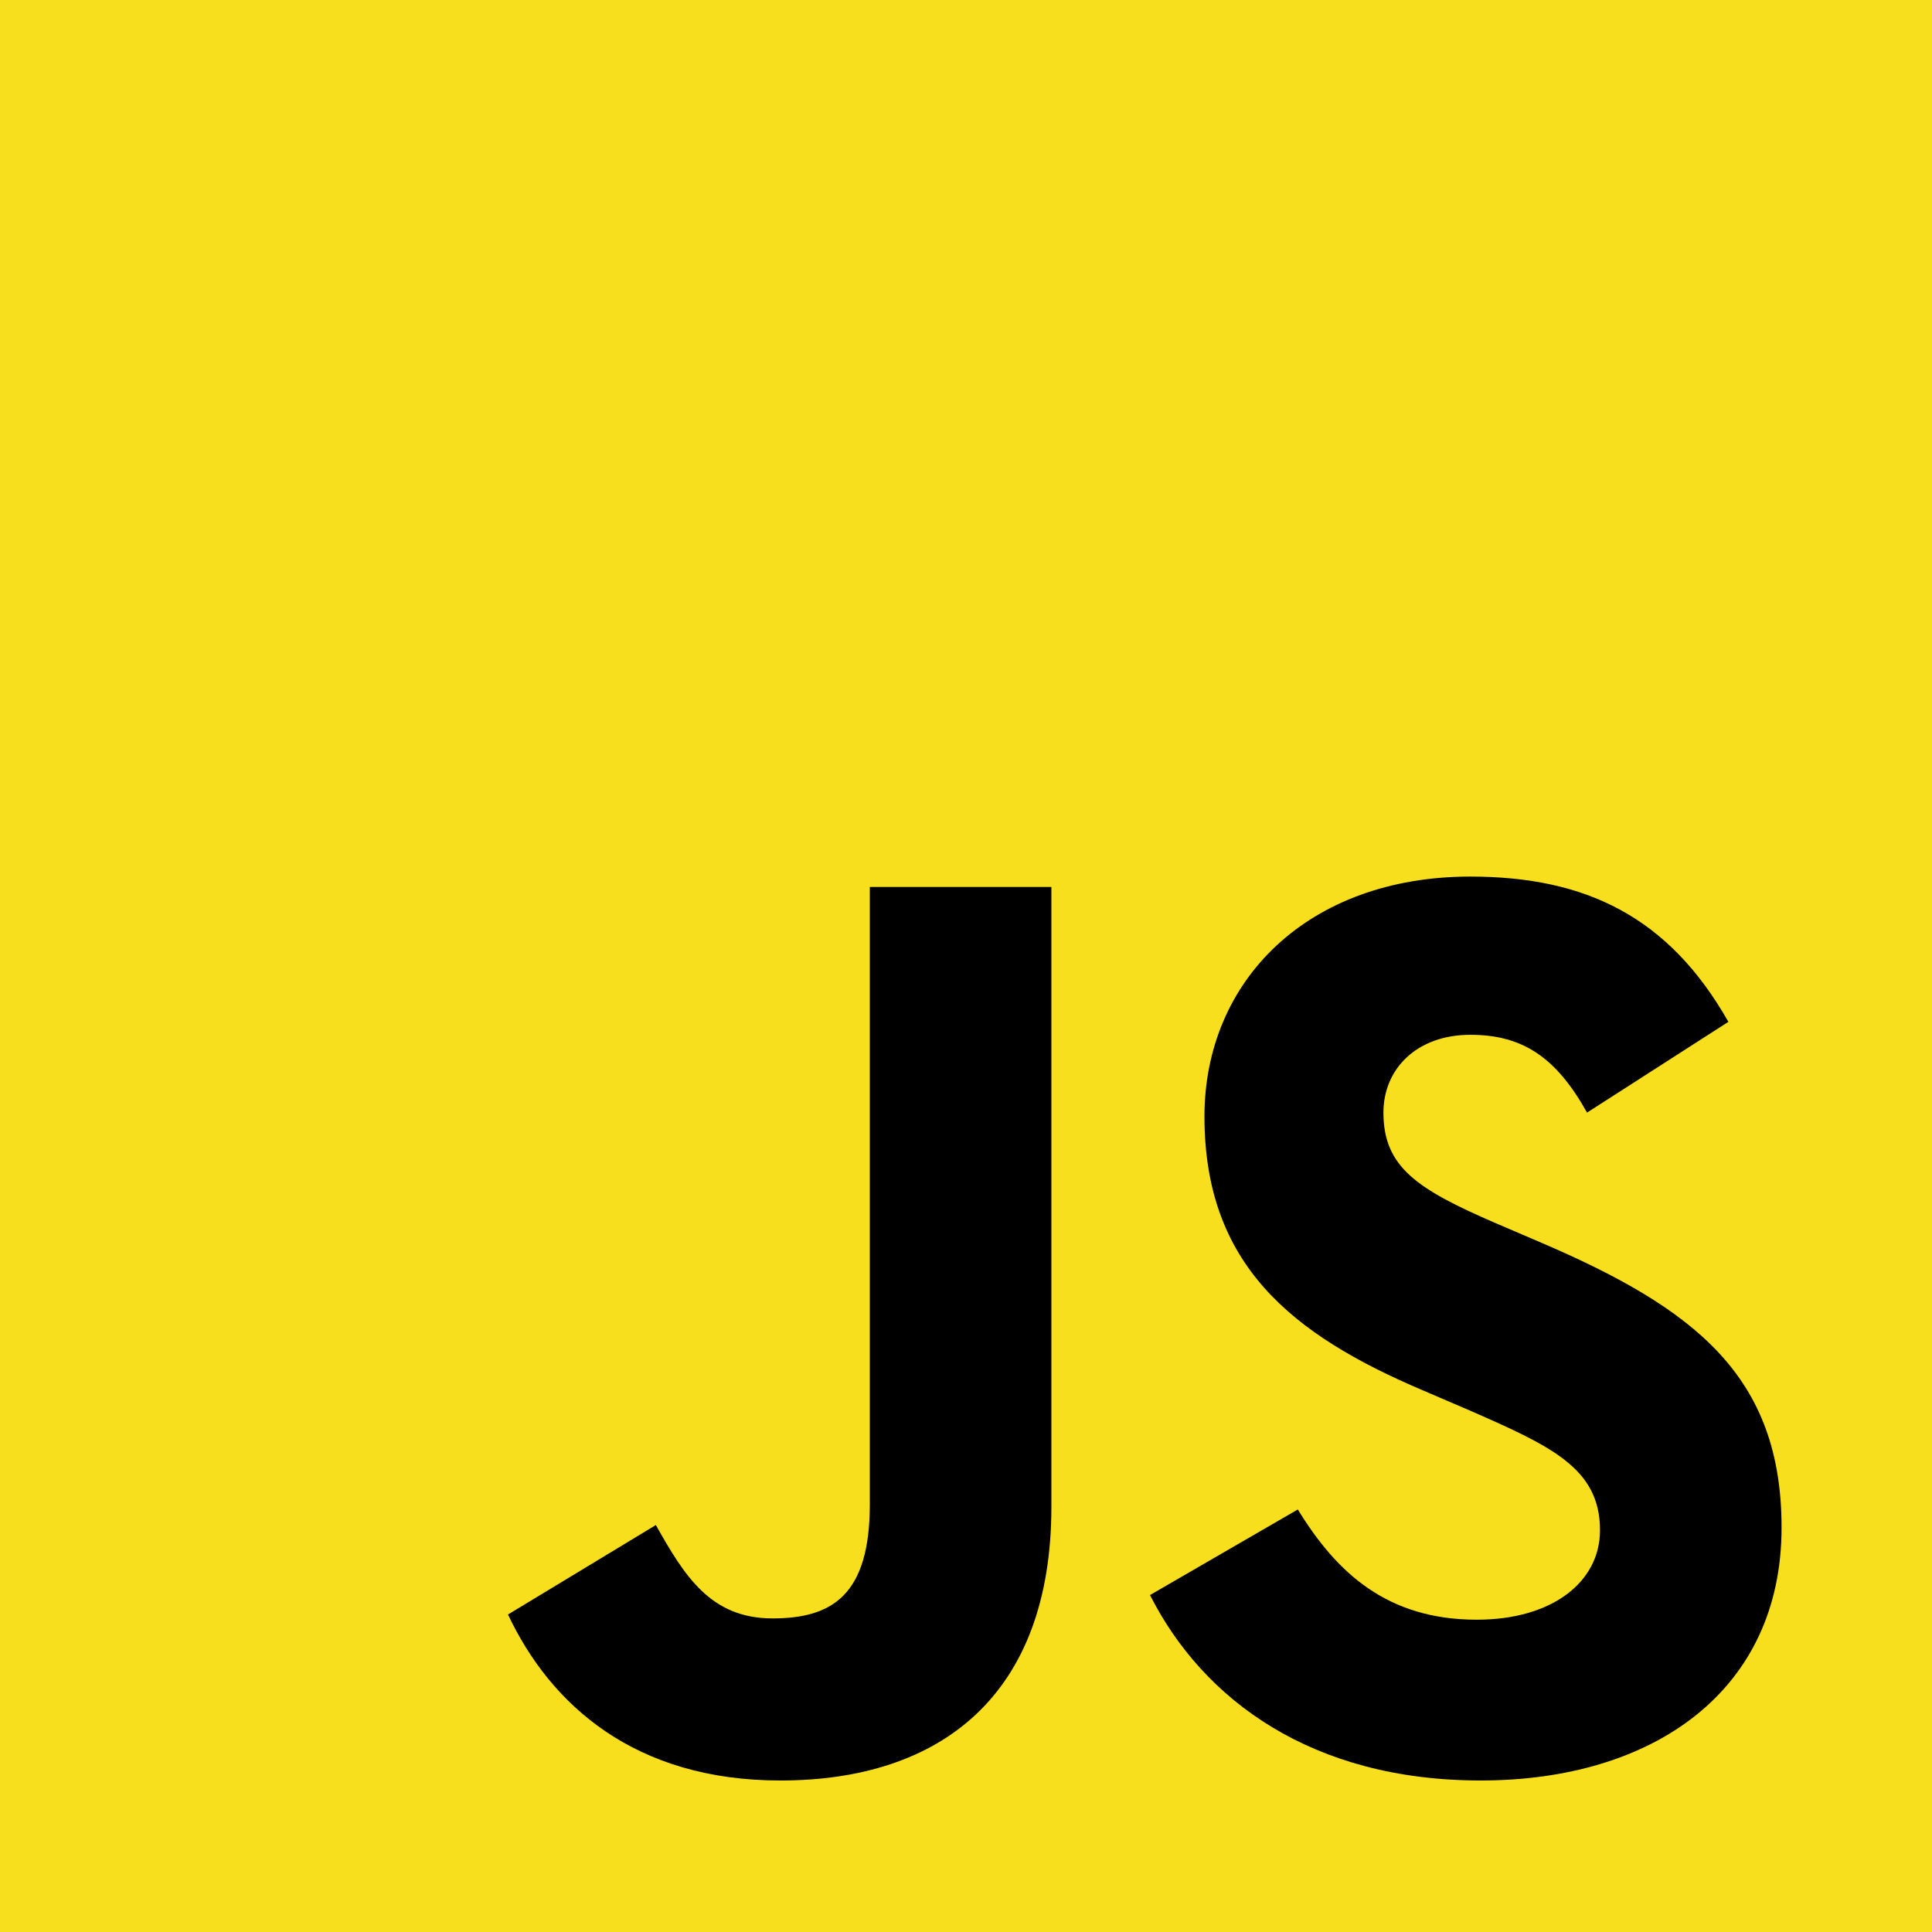
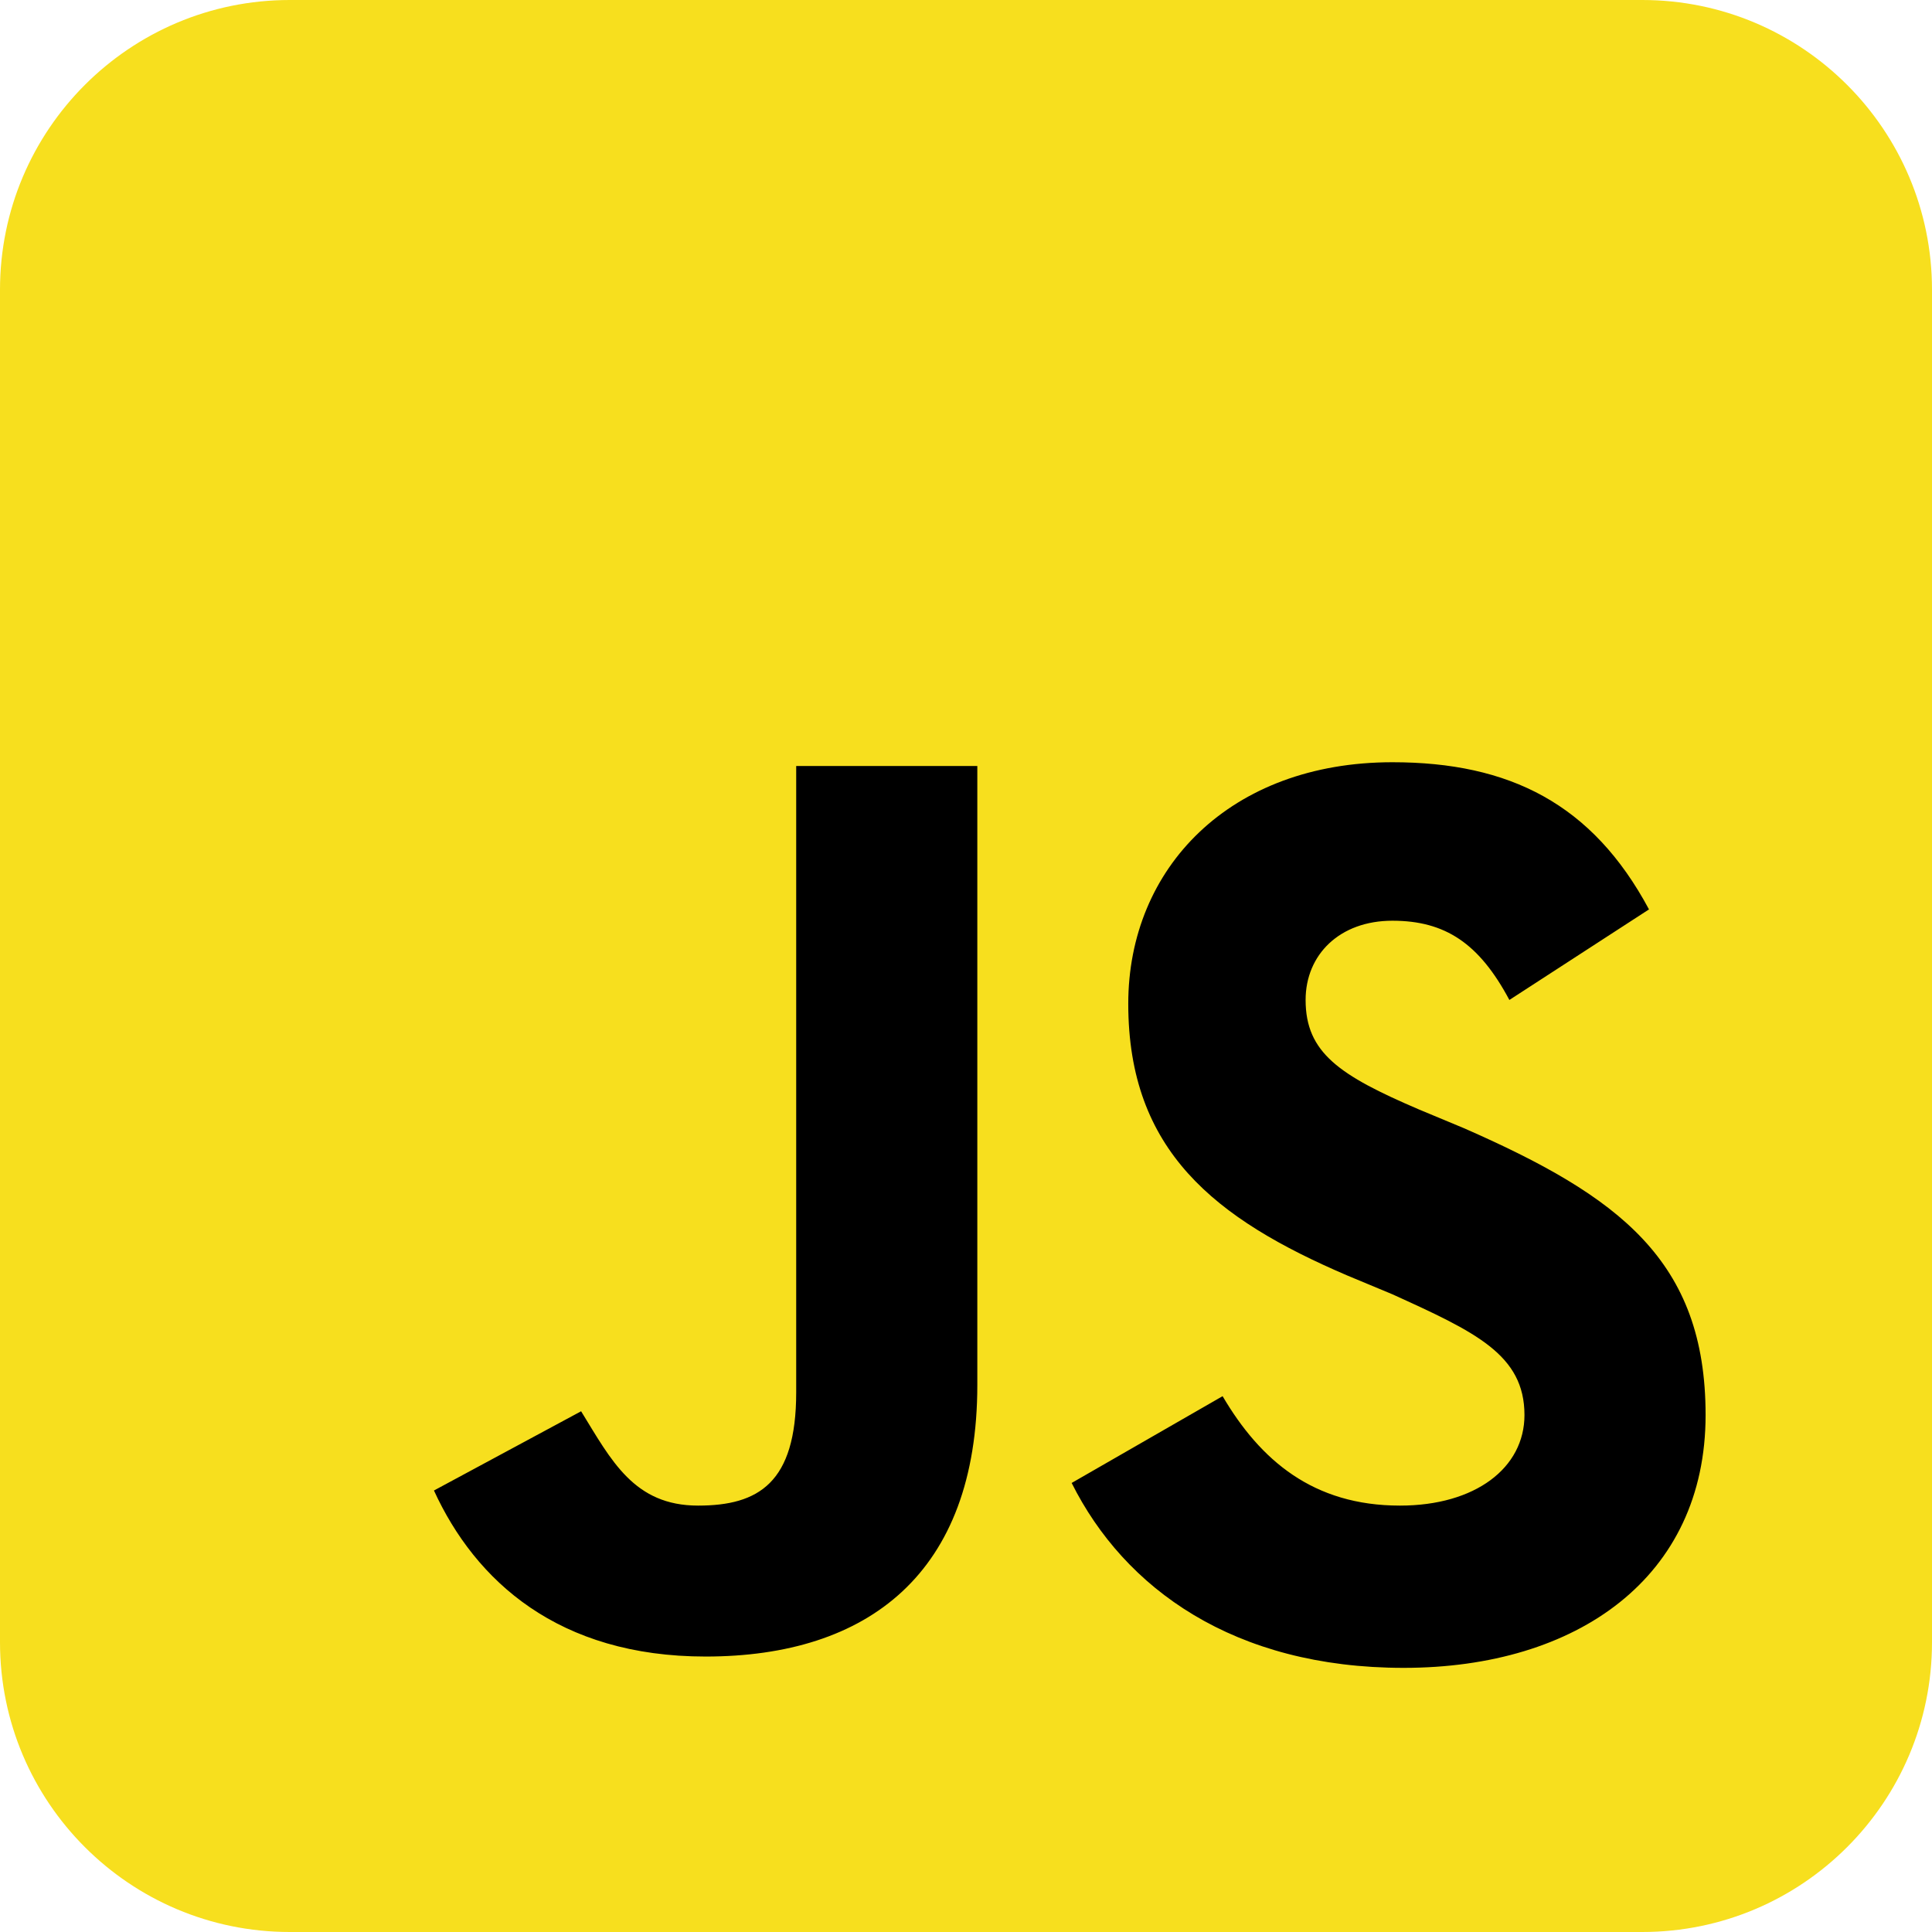
- <svg xmlns="http://www.w3.org/2000/svg" height="256" preserveAspectRatio="xMidYMid" viewBox="0 0 256 256" width="256">
-   <path d="m0 0h256v256h-256z" fill="#f7df1e" />
-   <path d="m67.312 213.932 19.591-11.856c3.779 6.701 7.218 12.371 15.464 12.371 7.905 0 12.889-3.092 12.889-15.12v-81.798h24.057v82.138c0 24.917-14.606 36.259-35.915 36.259-19.245 0-30.416-9.967-36.087-21.996" />
-   <path d="m152.381 211.354 19.588-11.342c5.157 8.421 11.858 14.607 23.715 14.607 9.968 0 16.325-4.984 16.325-11.858 0-8.248-6.53-11.17-17.528-15.98l-6.013-2.58c-17.357-7.388-28.871-16.667-28.871-36.258 0-18.044 13.747-31.792 35.228-31.792 15.294 0 26.292 5.328 34.196 19.247l-18.731 12.028c-4.124-7.389-8.591-10.309-15.464-10.309-7.046 0-11.514 4.468-11.514 10.309 0 7.218 4.468 10.14 14.778 14.608l6.014 2.577c20.45 8.765 31.963 17.699 31.963 37.804 0 21.654-17.012 33.51-39.867 33.51-22.339 0-36.775-10.654-43.819-24.574" />
+ <svg xmlns="http://www.w3.org/2000/svg" viewBox="0 0 512 512">
+   <rect fill="#f7df1e" height="512" rx="15%" width="512" />
+   <path d="m324 370c10 17 24 29 47 29 20 0 33-10 33-24 0-16-13-22-35-32l-12-5c-35-15-58-33-58-72 0-36 27-64 70-64 31 0 53 11 68 39l-37 24c-8-15-17-21-31-21s-23 9-23 21c0 14 9 20 30 29l12 5c41 18 64 35 64 76 0 43-34 67-80 67-45 0-74-21-88-49zm-170 4c8 13 14 25 31 25 16 0 26-6 26-30v-166h48v164c0 50-29 72-72 72-39 0-61-20-72-44z" />
</svg>
